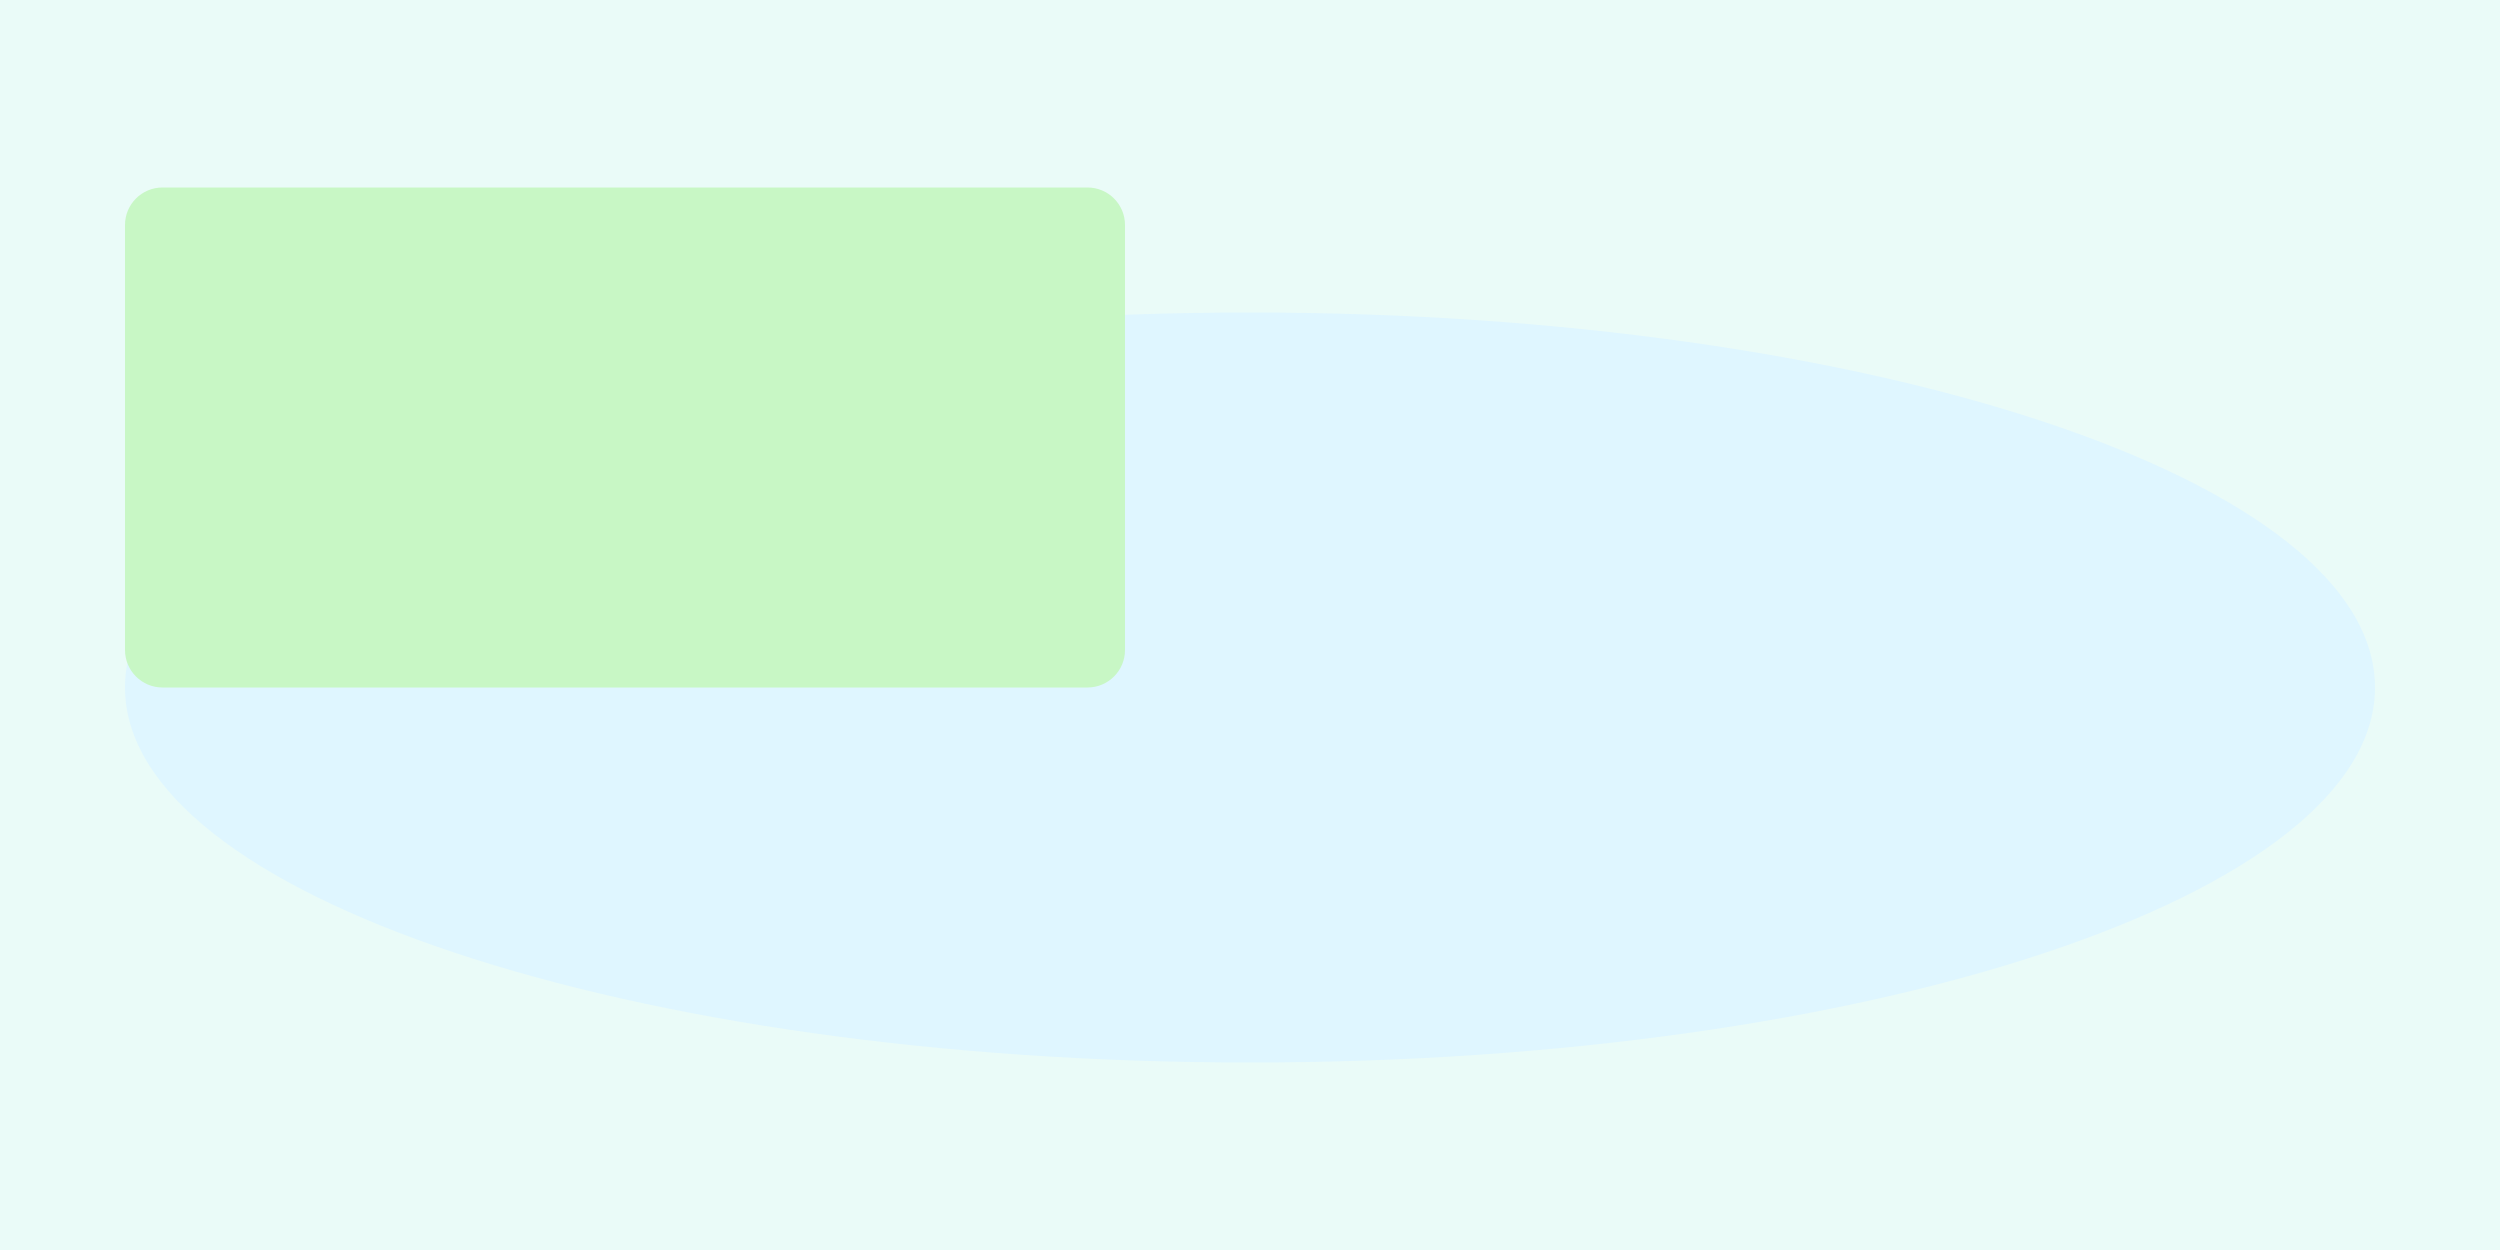
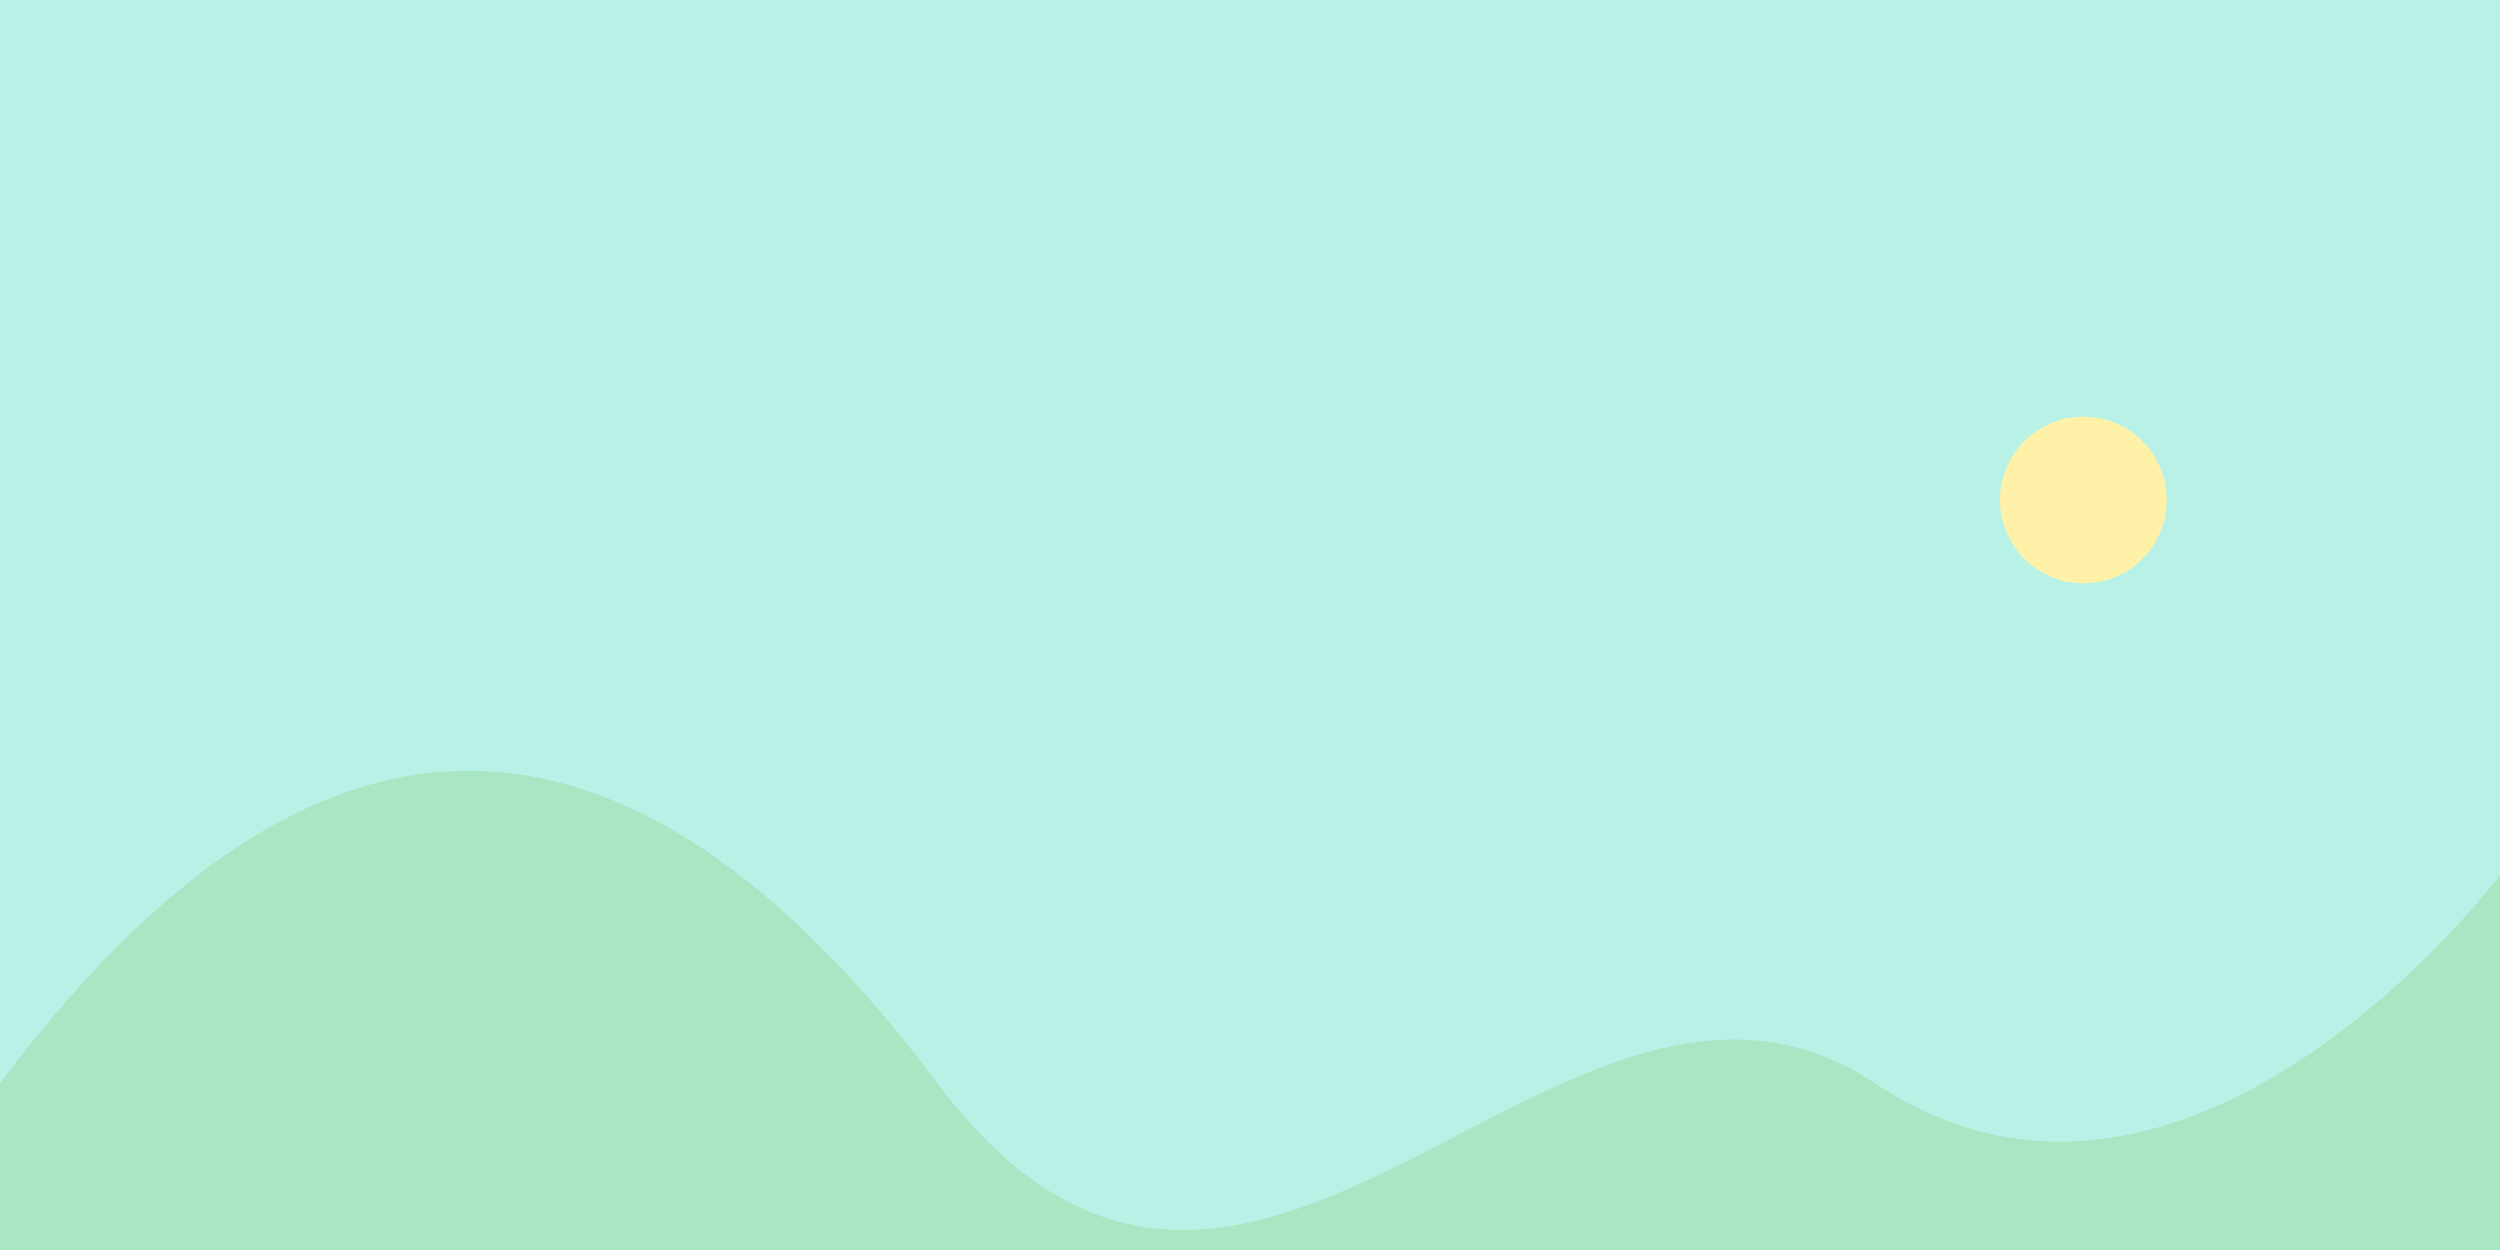
- <svg xmlns="http://www.w3.org/2000/svg" width="800" height="400">
-   <rect width="100%" height="100%" fill="#eafbf8" />
-   <ellipse cx="400" cy="220" rx="360" ry="120" fill="#dff6ff" />
-   <rect x="40" y="60" width="320" height="160" rx="12" fill="#c8f7c5" />
+ <svg xmlns="http://www.w3.org/2000/svg" width="1200" height="600">
+   <rect width="1200" height="600" fill="#b8f2e6" />
+   <g transform="translate(0,120)">
+     <path d="M0 400 C150 200 300 200 450 400 C600 600 750 300 900 400 C1050 500 1200 300 1200 300 L1200 600 L0 600 Z" fill="#a8e6c4" />
+     <circle cx="1000" cy="120" r="40" fill="#fff2a8" />
+   </g>
</svg>
